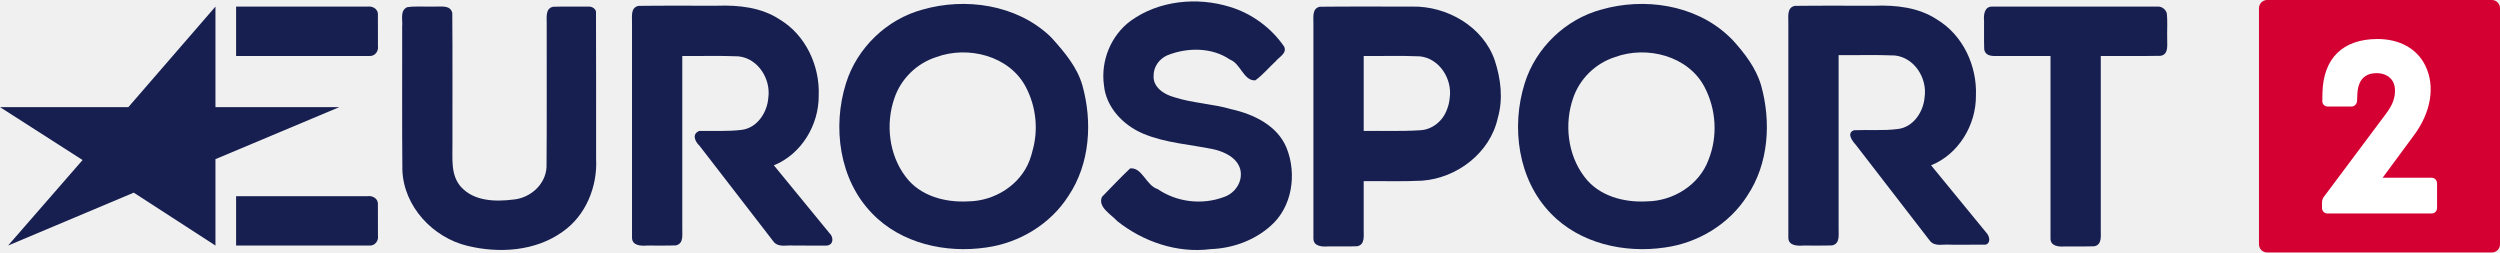
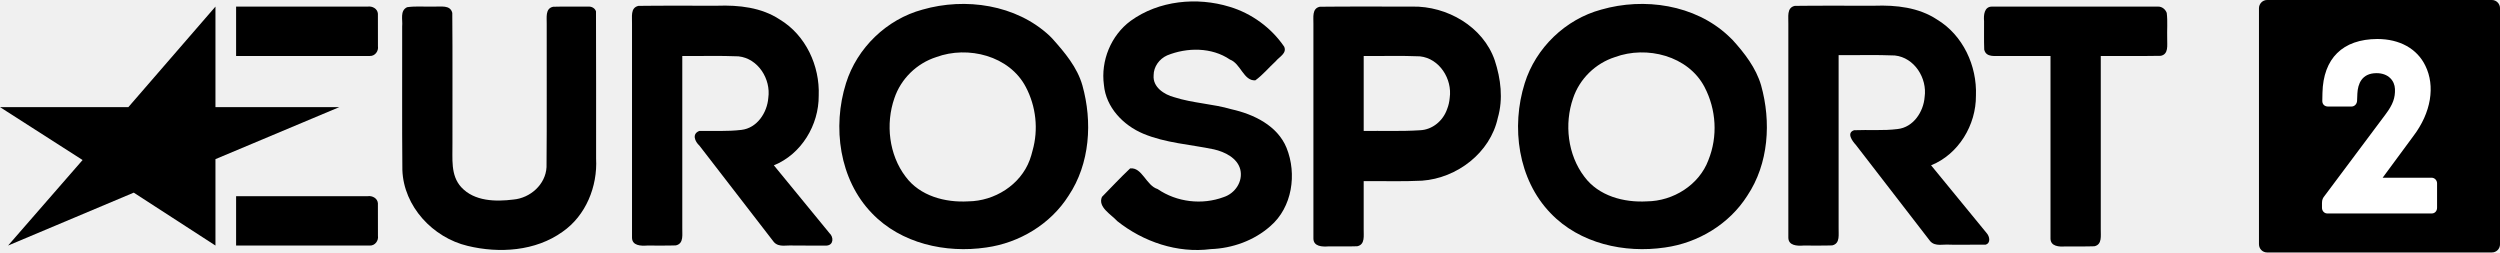
<svg xmlns="http://www.w3.org/2000/svg" width="623.31" height="62.941" version="1.1" viewBox="0 0 623.3 62.941">
-   <g transform="matrix(.95405 0 0 .95405 -1.5215 -.029)" fill="#171f50">
+   <g transform="matrix(.95405 0 0 .95405 -1.5215 -.029)">
    <path d="m57.895 64.201c-7.117-4.609-14.234-9.217-21.35-13.826-10.949 4.609-21.897 9.217-32.846 13.826 6.491-7.451 12.982-14.901 19.473-22.352-7.195-4.609-14.39-9.217-21.584-13.826h33.55c7.586-8.757 15.172-17.513 22.757-26.27v26.27h32.377l-32.377 13.596v22.583z" />
    <path d="m98.248 14.658c1.339 0.054 2.314-1.279 2.111-2.545-7e-3 -2.833 0.014-5.666-0.011-8.499-0.093-1.306-1.451-2.035-2.65-1.861h-34.408v12.904h34.957z" />
    <path d="m98.248 64.201c1.339 0.054 2.314-1.279 2.111-2.545-7e-3 -2.833 0.014-5.666-0.011-8.499-0.093-1.306-1.451-2.035-2.65-1.861h-34.408v12.904h34.957z" />
    <path d="m565.6 1.753h-43.4c-2.097-0.028-2.248 2.249-2.111 3.809 0.027 2.48-0.055 4.965 0.043 7.441 0.504 2.15 2.957 1.582 4.592 1.654h12.726v47.7c0 2.09 2.293 2.196 3.846 2.074 2.535-0.027 5.076 0.054 7.608-0.042 2.112-0.432 1.643-2.807 1.684-4.398v-45.33c5.225-0.028 10.456 0.055 15.677-0.042 2.112-0.432 1.643-2.807 1.684-4.398-0.076-2.265 0.154-4.573-0.12-6.811-0.331-0.925-1.216-1.667-2.226-1.654z" />
    <path d="m392.22 15.81c-3.04-8.838-12.48-14.243-21.59-14.06-8.04 0.028-16.09-0.056-24.12 0.042-2.12 0.436-1.64 2.823-1.684 4.419v56.14c1e-4 2.098 2.306 2.195 3.862 2.074 2.53-0.028 5.065 0.055 7.592-0.042 2.12-0.436 1.64-2.823 1.684-4.419v-12.591c5.086-0.06 10.181 0.134 15.261-0.126 9.132-0.662 17.819-7.286 19.789-16.406 1.436-4.961 0.787-10.199-0.797-15.04zm-12.434 12.674c-1.034 3.084-3.848 5.474-7.156 5.588-4.88 0.312-9.776 0.119-14.663 0.173v-19.587c4.898 0.053 9.805-0.114 14.697 0.097 5.12 0.539 8.491 5.946 7.782 10.845-0.086 0.985-0.288 1.966-0.66 2.884z" />
    <path d="m303.07 19.727c-0.258 3.07 2.752 5.02 5.364 5.703 4.874 1.57 10.07 1.713 14.986 3.154 5.811 1.302 11.997 4.254 14.388 10.09 2.747 6.816 1.503 15.524-4.239 20.458-4.264 3.776-9.911 5.793-15.575 6-8.714 1.132-17.644-1.91-24.441-7.328-1.549-1.73-5.148-3.638-3.988-6.319 2.438-2.493 4.833-5.05 7.364-7.444 3.139-0.37 4.177 4.477 7.181 5.394 4.995 3.427 11.619 4.214 17.278 2.097 2.968-0.958 5.087-4.083 4.327-7.215-0.766-3.01-4.076-4.61-6.876-5.251-6.173-1.298-12.629-1.64-18.498-4.105-5.222-2.197-9.725-6.873-10.259-12.707-0.874-6.34 1.829-12.979 7-16.785 7.341-5.308 17.316-6.292 25.867-3.657 5.722 1.712 10.87 5.474 14.231 10.404 0.803 1.732-1.297 2.676-2.201 3.815-1.797 1.642-3.364 3.575-5.336 4.996-3.057 0.19-3.813-4.386-6.63-5.433-4.76-3.252-11.205-3.2-16.404-1.094-2.058 0.926-3.531 2.928-3.544 5.223z" />
    <path d="m275.85 9.358c-8.73-8.123-21.95-10.04-33.17-6.819-9.356 2.52-17.11 9.992-20 19.233-3.604 11.424-1.779 25.17 6.776 33.987 7.578 7.924 19.292 10.51 29.872 8.948 8.659-1.2 16.805-6.098 21.512-13.529 5.613-8.383 6.28-19.319 3.611-28.848-1.34-4.715-4.614-8.584-7.818-12.177-0.258-0.269-0.52-0.534-0.785-0.796zm-5.161 32.491c-2.428 6.527-9.211 10.736-16.06 10.803-6.03 0.354-12.635-1.392-16.374-6.452-4.358-5.728-5.269-13.781-2.932-20.508 1.701-5.069 5.849-9.116 10.938-10.741 8.294-3.064 19.15-0.356 23.416 7.835 2.662 5.062 3.323 11.06 1.76 16.573-0.205 0.843-0.449 1.677-0.749 2.49z" />
    <path d="m453.22 9.358c-8.73-8.123-21.95-10.04-33.17-6.819-9.35 2.52-17.11 9.992-20 19.234-3.604 11.424-1.779 25.17 6.776 33.987 7.578 7.924 19.292 10.51 29.872 8.948 8.659-1.2 16.805-6.098 21.512-13.529 5.613-8.383 6.28-19.319 3.611-28.848-1.33-4.557-4.338-8.44-7.492-11.904-0.36-0.367-0.731-0.723-1.112-1.069zm-5.161 32.491c-2.428 6.527-9.211 10.736-16.06 10.803-6.03 0.354-12.635-1.392-16.374-6.452-4.358-5.728-5.269-13.781-2.932-20.508 1.701-5.069 5.849-9.116 10.938-10.741 8.294-3.064 19.15-0.356 23.416 7.835 3.066 5.873 3.494 12.9 1.01 19.06z" />
    <path d="m155.49 1.753c-3.114 0.027-6.233-0.054-9.343 0.042-2.141 0.447-1.632 2.862-1.684 4.472-0.031 12.481 0.062 24.964-0.048 37.443-0.242 4.538-4.251 8.07-8.649 8.468-4.656 0.583-10.2 0.481-13.622-3.213-2.894-3.143-2.243-7.557-2.315-11.469-0.028-11.363 0.057-22.731-0.043-34.09-0.521-2.178-3.02-1.57-4.672-1.654-2.375 0.087-4.794-0.187-7.137 0.162-1.939 0.924-1.105 3.302-1.287 5 0.033 12.515-0.067 25.03 0.052 37.547 0.33 9.515 7.981 17.681 17.06 19.83 8.259 2 17.73 1.391 24.802-3.693 6.102-4.227 9.157-11.848 8.767-19.13-0.019-12.815 0.039-25.648-0.029-38.452-0.226-0.79-1.053-1.277-1.848-1.264z" />
    <path d="m218.37 60.975c-4.849-5.914-9.697-11.829-14.546-17.743 7.204-2.902 11.777-10.55 11.722-18.212 0.311-7.774-3.382-15.796-10.154-19.876-4.817-3.187-10.697-3.812-16.333-3.62-6.873 0.028-13.751-0.056-20.62 0.042-2.206 0.484-1.605 2.99-1.684 4.647v55.916c5e-3 2.122 2.342 2.189 3.909 2.074 2.514-0.027 5.03 0.054 7.545-0.042 2.206-0.484 1.605-2.99 1.684-4.647v-44.855c4.898 0.054 9.805-0.114 14.697 0.097 5.12 0.539 8.491 5.946 7.782 10.845-0.293 3.871-2.935 7.915-7.04 8.375-3.642 0.433-7.319 0.217-10.978 0.27-2.037 0.78-1.143 2.785 0.026 3.856l19.447 25.18c1.333 1.51 3.475 0.728 5.238 0.922 2.856 1e-4 5.714-3e-3 8.567 3e-3 1.833-0.142 1.852-2.224 0.741-3.229z" />
    <path d="m520.79 60.975c-4.849-5.914-9.697-11.829-14.546-17.743 7.204-2.902 11.777-10.55 11.722-18.212 0.311-7.774-3.382-15.796-10.154-19.876-4.818-3.188-10.699-3.812-16.335-3.62-6.95 0.028-13.906-0.055-20.853 0.042-2.207 0.484-1.604 2.992-1.684 4.649v55.914c5e-3 2.123 2.343 2.189 3.911 2.074 2.514-0.027 5.03 0.054 7.544-0.042 2.207-0.484 1.604-2.992 1.684-4.649v-45.08c4.898 0.054 9.805-0.114 14.697 0.097 5.12 0.539 8.491 5.946 7.782 10.845-0.293 3.871-2.935 7.915-7.04 8.375-3.779 0.482-7.601 0.15-11.394 0.312-2.05 0.673-0.487 2.817 0.443 3.815 6.482 8.392 12.964 16.785 19.446 25.18 1.334 1.51 3.477 0.728 5.24 0.922 3.079-0.017 6.184 0.03 9.243-0.014 1.4-0.409 1.041-2.149 0.297-2.981z" />
  </g>
-   <path d="m621.29 62.941h-56.06c-1.127 0-2.02-0.907-2.02-2.051v-58.839c0-1.104 0.894-2.051 2.02-2.051h56.06c1.127 0 2.02 0.946 2.02 2.051v58.839c0 1.144-0.894 2.051-2.02 2.051" fill="#d50032" />
+   <path d="m621.29 62.941h-56.06c-1.127 0-2.02-0.907-2.02-2.051v-58.839c0-1.104 0.894-2.051 2.02-2.051h56.06c1.127 0 2.02 0.946 2.02 2.051v58.839c0 1.144-0.894 2.051-2.02 2.051" />
  <path d="m578.92 50.581v1.222c0 0.789 0.583 1.42 1.322 1.42h26.05c0.777 0 1.322-0.631 1.322-1.42v-6.113c0-0.71-0.583-1.38-1.361-1.38h-12.207l7.62-10.332c4.51-5.916 5.52-12.541 3.03-17.589-2.06-4.259-6.414-6.665-11.973-6.665-8.63 0.039-13.49 4.811-13.684 13.448l-0.039 2.01c0 0.828 0.583 1.38 1.438 1.38h5.831c0.777 0 1.361-0.631 1.399-1.42l0.078-1.853c0.117-2.287 1.05-5.05 4.782-5.05 2.993 0 4.51 1.932 4.587 3.944 0.078 2.169-0.466 3.825-2.332 6.31l-15.16 20.27c-0.466 0.552-0.7 1.025-0.7 1.814" fill="#fff" />
</svg>
